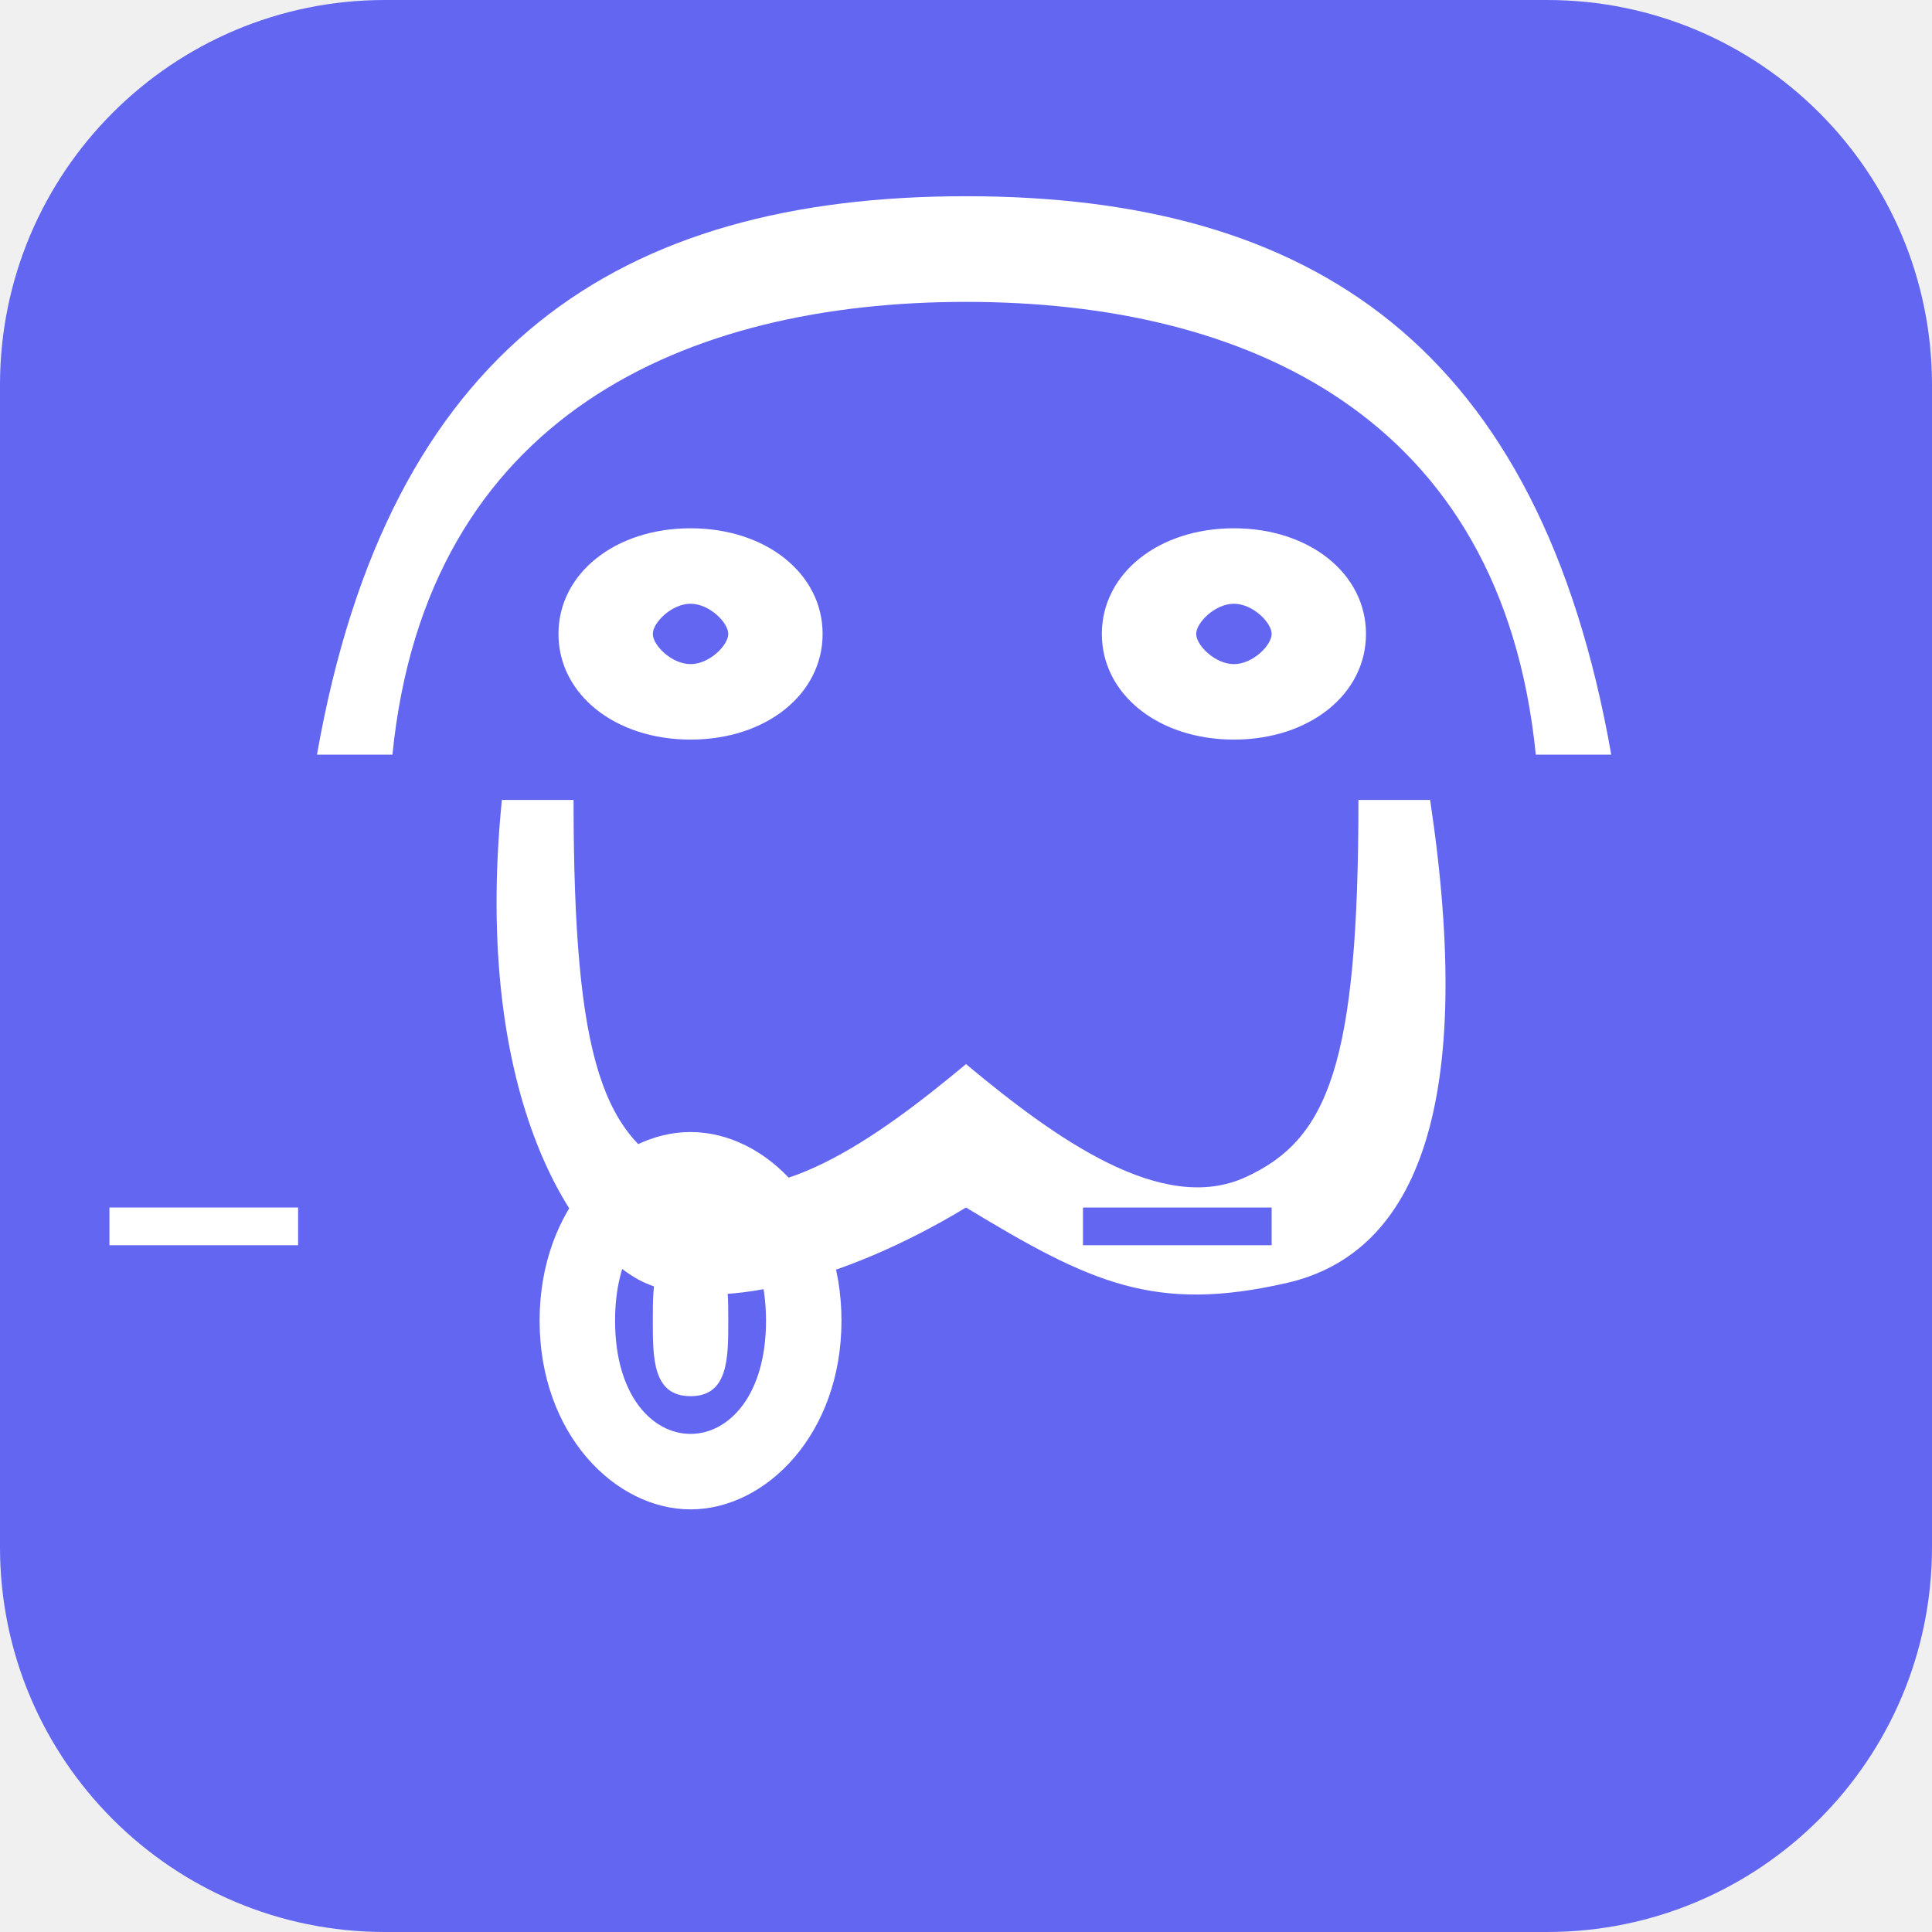
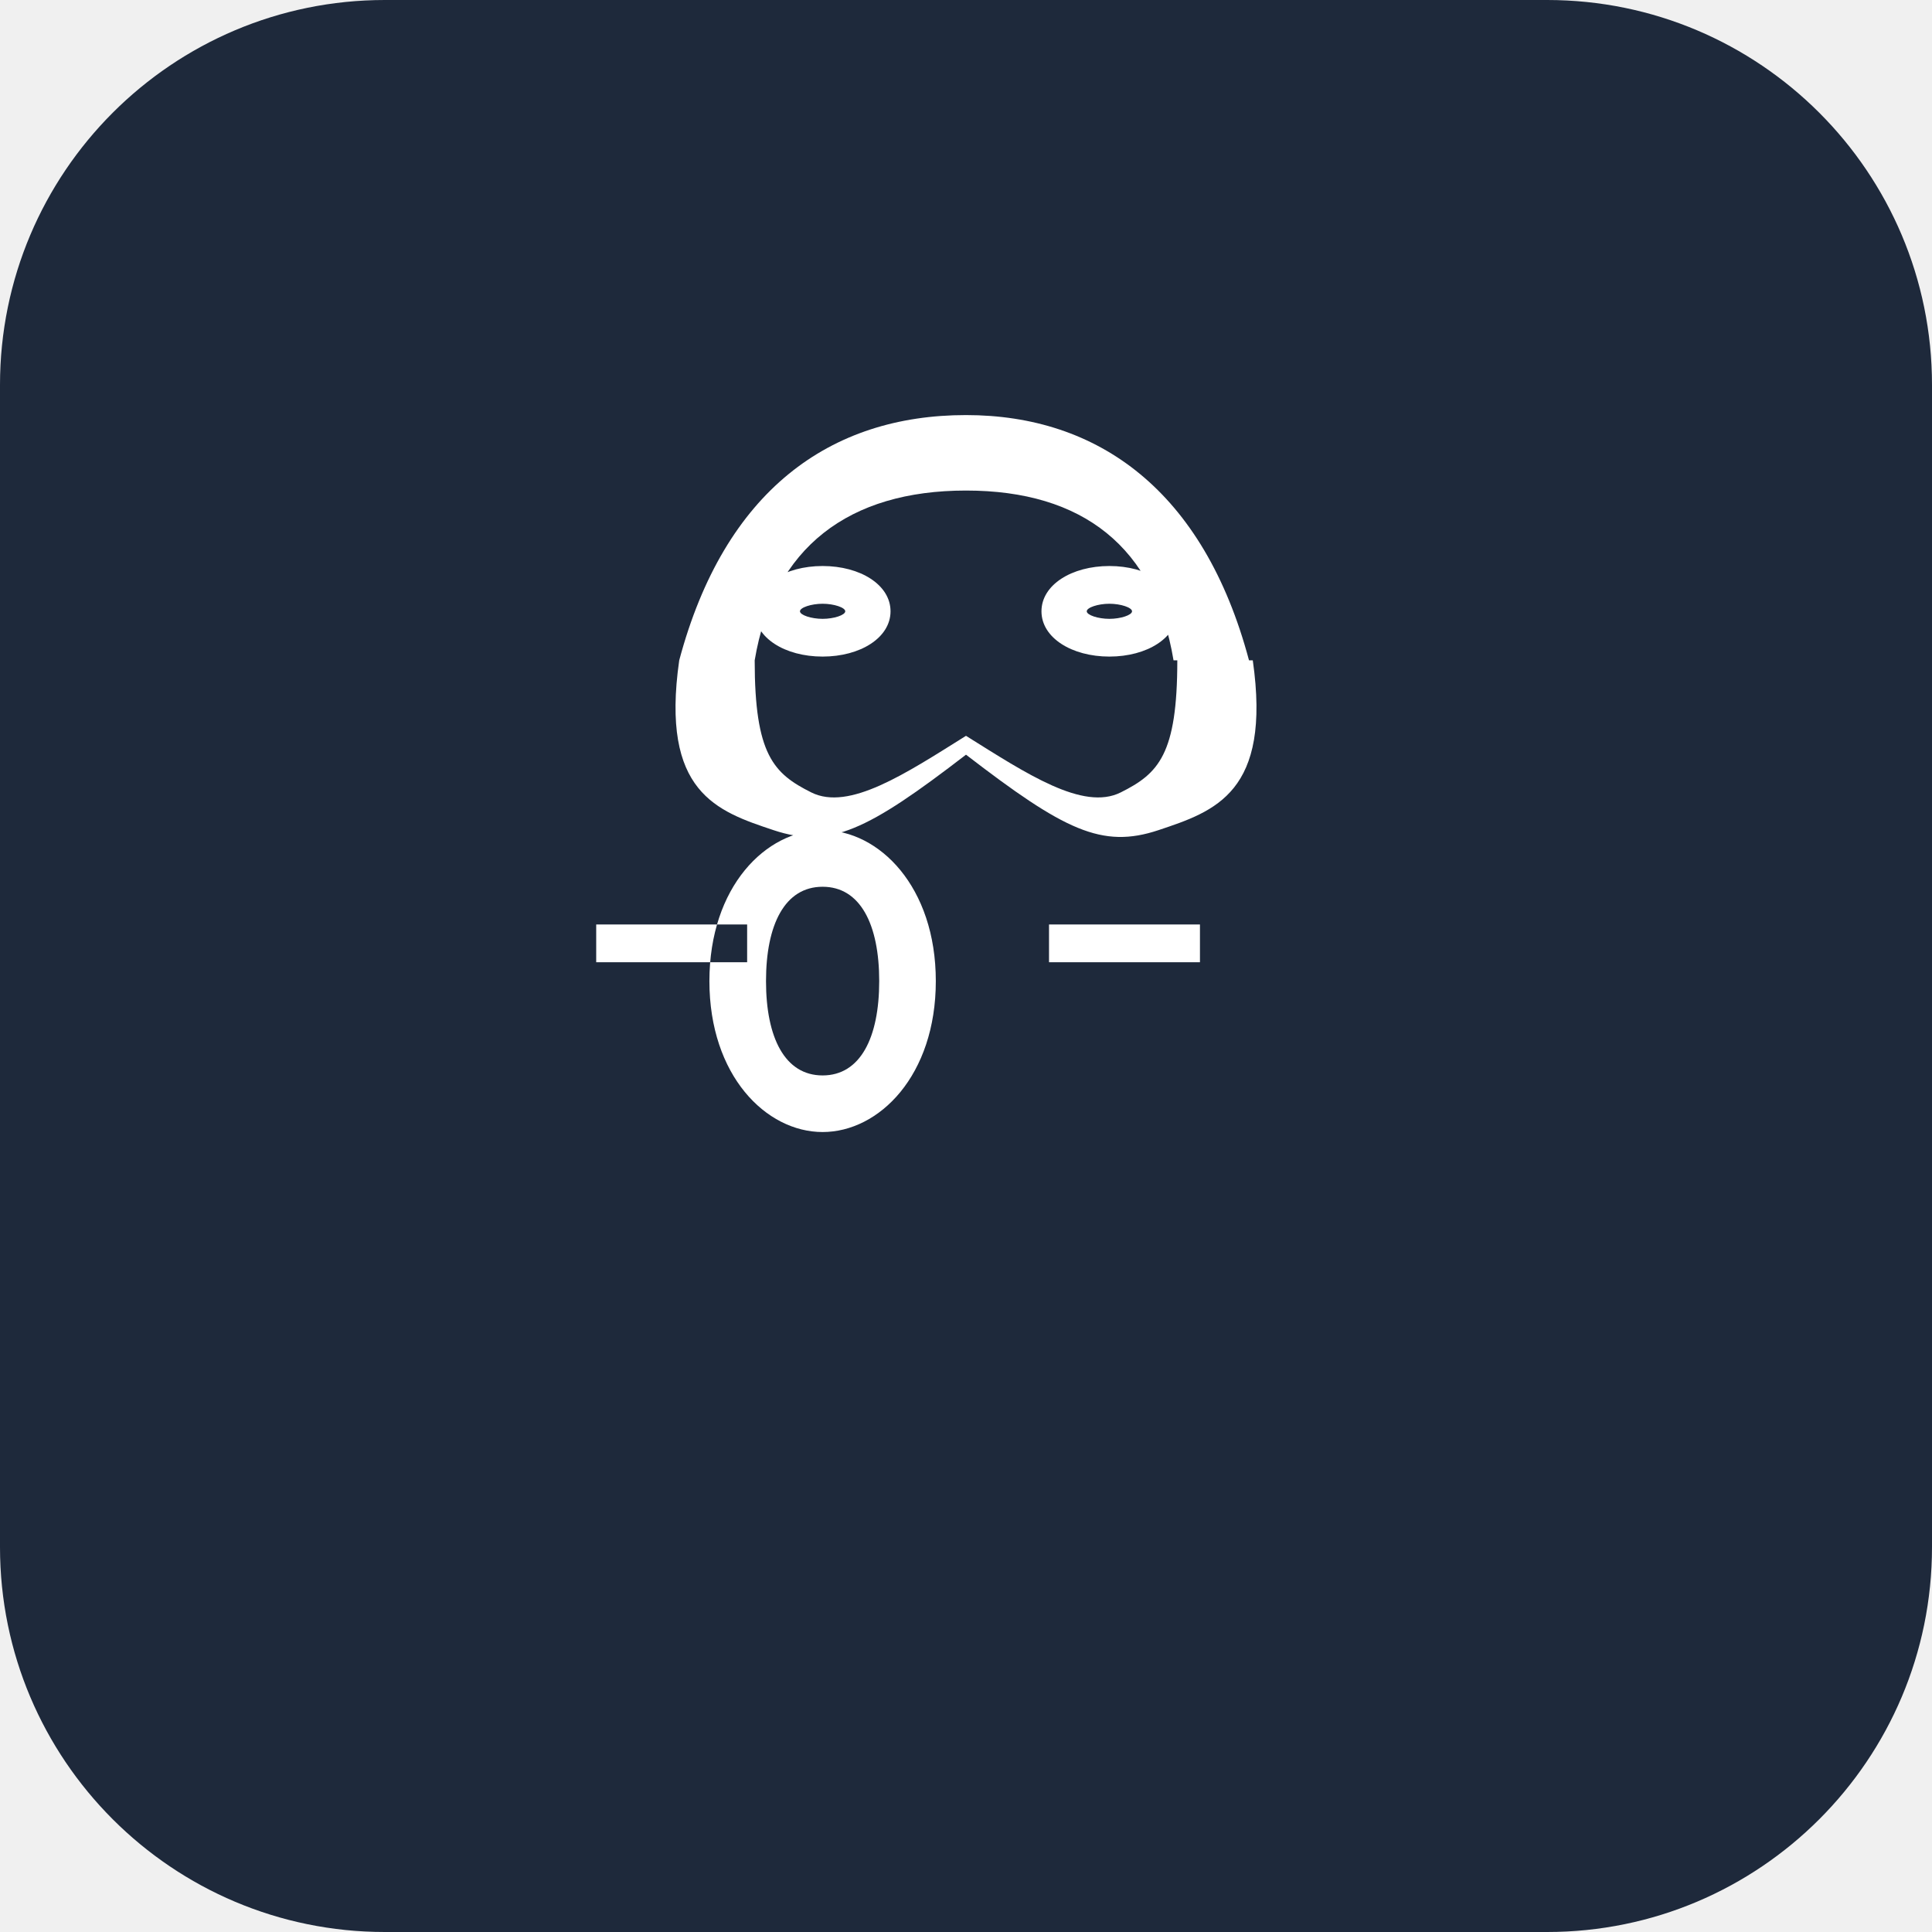
<svg xmlns="http://www.w3.org/2000/svg" viewBox="0 0 512 512" width="512" height="512">
-   <rect width="512" height="512" fill="#6366f1" rx="102" ry="102" />
-   <path d="M256 52C164 52 103 92 84 200h20c9-90 78-120 152-120s142 30 151 120h20C408 92 348 52 256 52zM133 212c-8 80 20 120 38 128s52 0 85-20c33 20 50 28 85 20s50-48 38-128h-19c0 70-8 90-30 100s-50-10-74-30c-24 20-52 40-74 30s-30-30-30-100h-19zm50-72c-20 0-35 12-35 28s15 28 35 28 35-12 35-28-15-28-35-28zm144 0c-20 0-35 12-35 28s15 28 35 28 35-12 35-28-15-28-35-28zm-144 20c5 0 10 5 10 8s-5 8-10 8-10-5-10-8 5-8 10-8zm144 0c5 0 10 5 10 8s-5 8-10 8-10-5-10-8 5-8 10-8zm-144 140c-20 0-40 20-40 50s20 50 40 50 40-20 40-50-20-50-40-50zm0 20c10 0 20 10 20 30s-10 30-20 30-20-10-20-30 10-30 20-30zm0 10c-10 0-10 10-10 20s0 20 10 20 10-10 10-20-0-20-10-20zm-154-10h50v10h-50v-10zm258 0h50v10h-50v-10z" fill="white" />
+   <rect width="512" height="512" fill="#1e293b" rx="102" ry="102" />
+   <path d="M256 110C220 110 192 130 180 175h20c5-30 25-45 56-45s50 15 55 45h20c-12-45-40-65-75-65zM180 175c-5 35 10 40 25 45s25 0 51-20c26 20 36 25 51 20s30-10 25-45h-20c0 25-5 30-15 35s-25-5-41-15c-16 10-31 20-41 15s-15-10-15-35h-20zm38-25c-10 0-18 5-18 12s8 12 18 12 18-5 18-12-8-12-18-12zm76 0c-10 0-18 5-18 12s8 12 18 12 18-5 18-12-8-12-18-12zm-76 10c3 0 6 1 6 2s-3 2-6 2-6-1-6-2 3-2 6-2zm76 0c3 0 6 1 6 2s-3 2-6 2-6-1-6-2 3-2 6-2zm-76 60c-15 0-30 15-30 40s15 40 30 40 30-15 30-40-15-40-30-40zm0 15c10 0 15 10 15 25s-5 25-15 25-15-10-15-25 5-25 15-25zm-60 10h40v10h-40v-10zm120 0h40v10h-40v-10z" fill="white" />
</svg>
